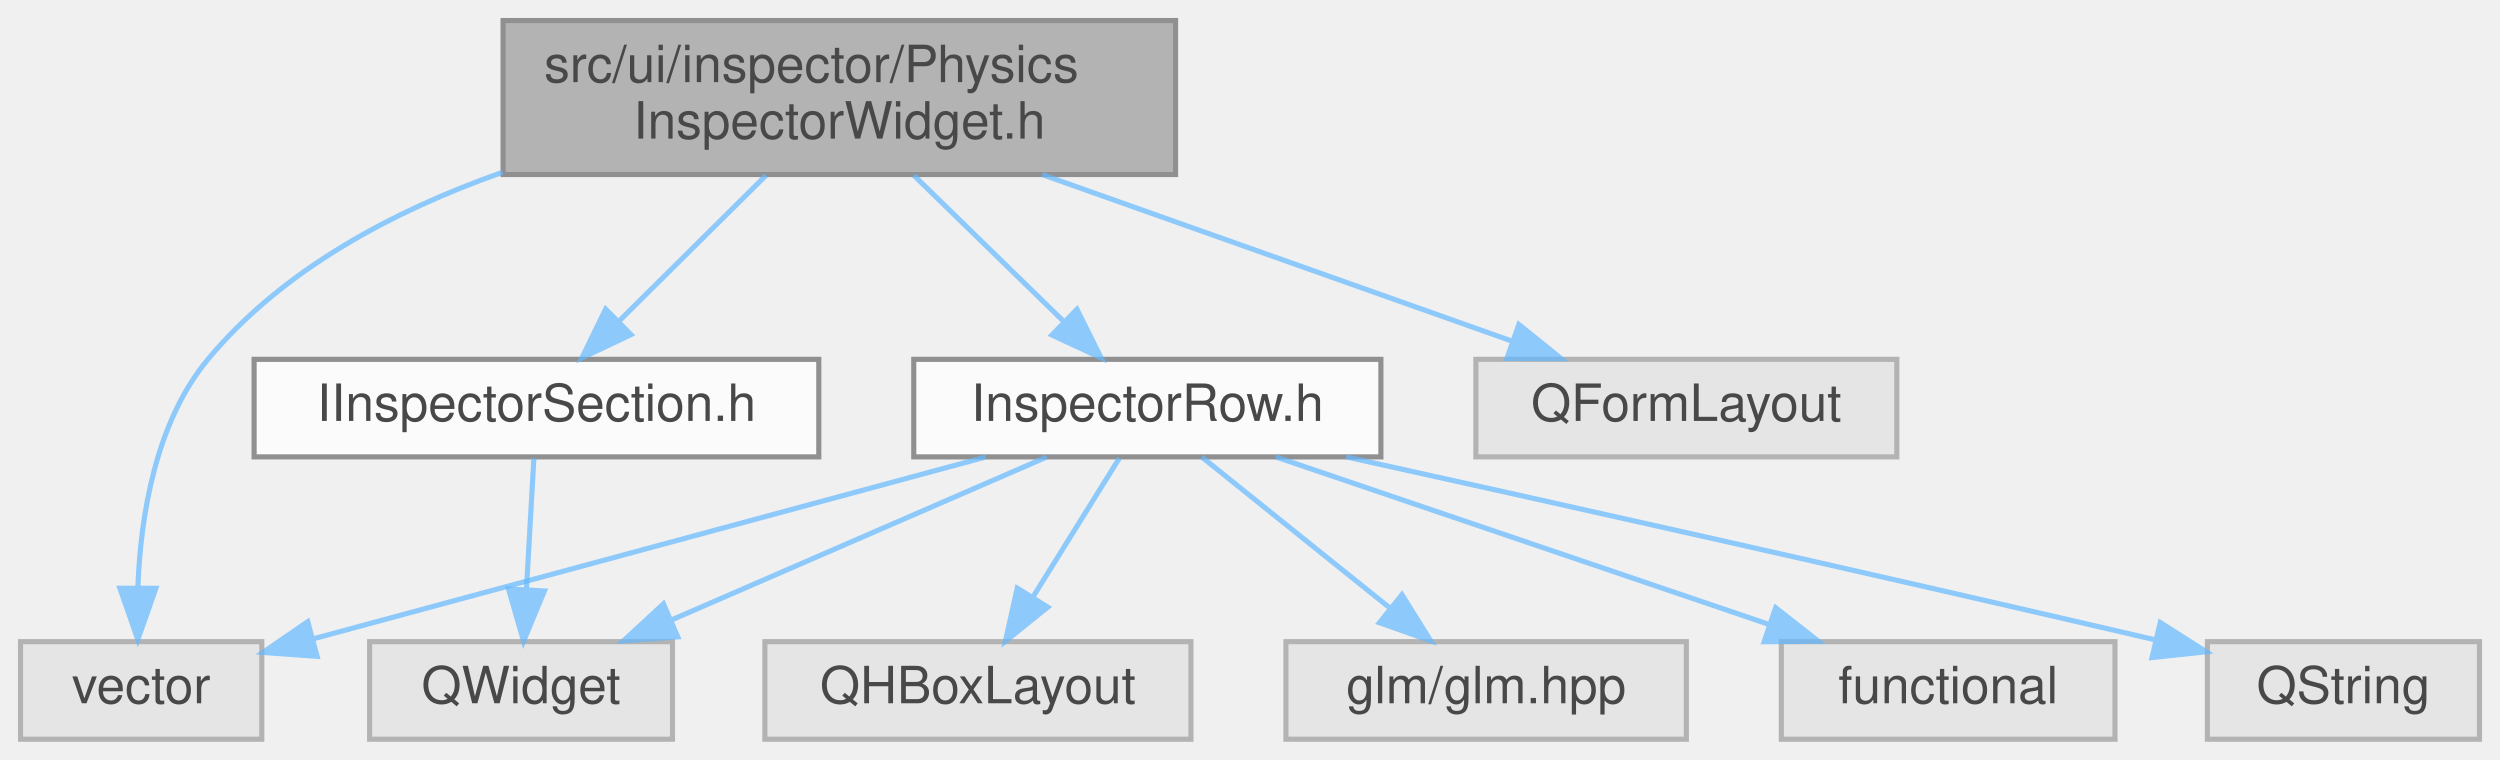
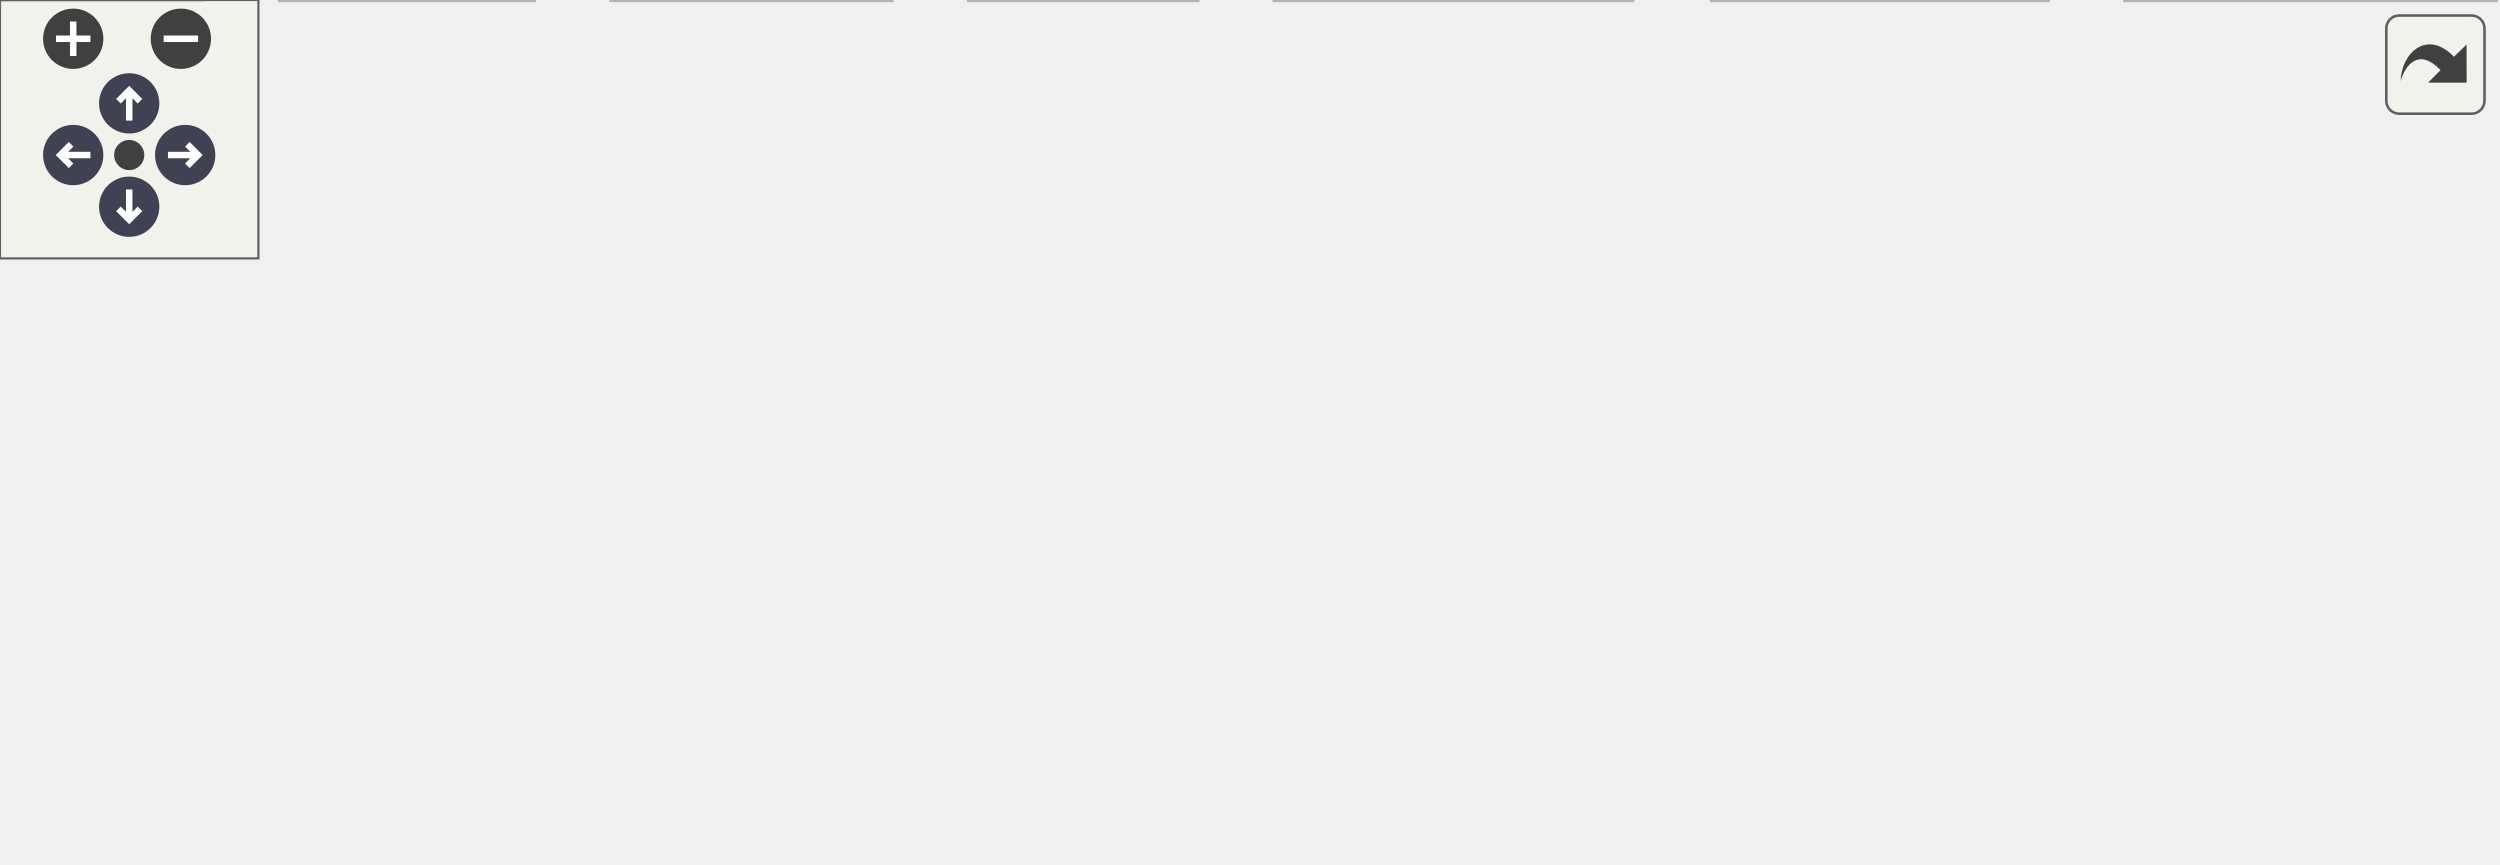
- <svg xmlns="http://www.w3.org/2000/svg" xmlns:xlink="http://www.w3.org/1999/xlink" width="487pt" height="148pt" viewBox="0.00 0.00 487.00 148.00">
-   <svg id="main" version="1.1" xml:space="preserve">
-     <style type="text/css">
+ <svg xmlns="http://www.w3.org/2000/svg" xmlns:xlink="http://www.w3.org/1999/xlink" id="main" version="1.1" xml:space="preserve">
+   <style type="text/css">
.node, .edge {opacity: 0.7;}
.node.selected, .edge.selected {opacity: 1;}
.edge:hover path { stroke: red; }
.edge:hover polygon { stroke: red; fill: red; }
</style>
-     <svg id="graph" class="graph">
-       <g id="graph0" class="graph" transform="scale(1 1) rotate(0) translate(4 144)">
-         <g id="Node000001" class="node">
-           <g id="a_Node000001">
-             <a xlink:title=" ">
-               <polygon fill="#999999" stroke="#666666" points="225,-140 94,-140 94,-110 225,-110 225,-140" />
-               <text text-anchor="start" x="102" y="-128" font-family="Helvetica,sans-Serif" font-size="10.00">src/ui/inspector/Physics</text>
-               <text text-anchor="middle" x="159.5" y="-117" font-family="Helvetica,sans-Serif" font-size="10.00">InspectorWidget.h</text>
-             </a>
-           </g>
-         </g>
-         <g id="Node000002" class="node">
-           <g id="a_Node000002">
-             <a xlink:title=" ">
-               <polygon fill="#e0e0e0" stroke="#999999" points="47,-19 0,-19 0,0 47,0 47,-19" />
-               <text text-anchor="middle" x="23.5" y="-7" font-family="Helvetica,sans-Serif" font-size="10.00">vector</text>
-             </a>
-           </g>
-         </g>
-         <g id="edge1_Node000001_Node000002" class="edge">
-           <g id="a_edge1_Node000001_Node000002">
-             <a xlink:title=" ">
-               <path fill="none" stroke="#63b8ff" d="M93.91,-110.45C72.78,-103.01 51.08,-91.55 36.5,-74 26.27,-61.69 23.4,-43.47 22.86,-29.7" />
-               <polygon fill="#63b8ff" stroke="#63b8ff" points="26.36,-29.4 22.85,-19.4 19.36,-29.41 26.36,-29.4" />
-             </a>
-           </g>
-         </g>
-         <g id="Node000003" class="node">
-           <g id="a_Node000003">
-             <a xlink:title=" ">
-               <polygon fill="#e0e0e0" stroke="#999999" points="365.5,-74 283.5,-74 283.5,-55 365.5,-55 365.5,-74" />
-               <text text-anchor="middle" x="324.5" y="-62" font-family="Helvetica,sans-Serif" font-size="10.00">QFormLayout</text>
-             </a>
-           </g>
-         </g>
-         <g id="edge2_Node000001_Node000003" class="edge">
-           <g id="a_edge2_Node000001_Node000003">
-             <a xlink:title=" ">
-               <path fill="none" stroke="#63b8ff" d="M199.02,-109.99C226.92,-100.1 263.91,-86.98 290.5,-77.56" />
-               <polygon fill="#63b8ff" stroke="#63b8ff" points="291.88,-80.78 300.13,-74.14 289.54,-74.18 291.88,-80.78" />
-             </a>
-           </g>
-         </g>
-         <g id="Node000004" class="node">
-           <g id="a_Node000004">
-             <a xlink:href="IInspectorSection_8h.html" target="_top" xlink:title="Interface for inspector panel sections in the editor UI.">
-               <polygon fill="white" stroke="#666666" points="155.5,-74 45.5,-74 45.5,-55 155.5,-55 155.5,-74" />
-               <text text-anchor="middle" x="100.5" y="-62" font-family="Helvetica,sans-Serif" font-size="10.00">IInspectorSection.h</text>
-             </a>
-           </g>
-         </g>
-         <g id="edge3_Node000001_Node000004" class="edge">
-           <g id="a_edge3_Node000001_Node000004">
-             <a xlink:title=" ">
-               <path fill="none" stroke="#63b8ff" d="M145.22,-109.84C136.57,-101.26 125.51,-90.3 116.56,-81.42" />
-               <polygon fill="#63b8ff" stroke="#63b8ff" points="118.91,-78.82 109.34,-74.27 113.98,-83.79 118.91,-78.82" />
-             </a>
-           </g>
-         </g>
-         <g id="Node000006" class="node">
-           <g id="a_Node000006">
-             <a xlink:href="InspectorRow_8h.html" target="_top" xlink:title=" ">
-               <polygon fill="white" stroke="#666666" points="265,-74 174,-74 174,-55 265,-55 265,-74" />
-               <text text-anchor="middle" x="219.5" y="-62" font-family="Helvetica,sans-Serif" font-size="10.00">InspectorRow.h</text>
-             </a>
-           </g>
-         </g>
-         <g id="edge5_Node000001_Node000006" class="edge">
-           <g id="a_edge5_Node000001_Node000006">
-             <a xlink:title=" ">
-               <path fill="none" stroke="#63b8ff" d="M174.02,-109.84C182.82,-101.26 194.07,-90.3 203.17,-81.42" />
-               <polygon fill="#63b8ff" stroke="#63b8ff" points="205.79,-83.75 210.51,-74.27 200.91,-78.74 205.79,-83.75" />
-             </a>
-           </g>
-         </g>
-         <g id="Node000005" class="node">
-           <g id="a_Node000005">
-             <a xlink:title=" ">
-               <polygon fill="#e0e0e0" stroke="#999999" points="127,-19 68,-19 68,0 127,0 127,-19" />
-               <text text-anchor="middle" x="97.5" y="-7" font-family="Helvetica,sans-Serif" font-size="10.00">QWidget</text>
-             </a>
-           </g>
-         </g>
-         <g id="edge4_Node000004_Node000005" class="edge">
-           <g id="a_edge4_Node000004_Node000005">
-             <a xlink:title=" ">
-               <path fill="none" stroke="#63b8ff" d="M100,-54.75C99.61,-47.8 99.05,-37.85 98.55,-29.13" />
-               <polygon fill="#63b8ff" stroke="#63b8ff" points="102.05,-28.88 97.99,-19.09 95.06,-29.27 102.05,-28.88" />
-             </a>
-           </g>
-         </g>
-         <g id="edge6_Node000006_Node000002" class="edge">
-           <g id="a_edge6_Node000006_Node000002">
-             <a xlink:title=" ">
-               <path fill="none" stroke="#63b8ff" d="M188.01,-54.98C152.1,-45.28 93.65,-29.47 56.95,-19.54" />
-               <polygon fill="#63b8ff" stroke="#63b8ff" points="57.77,-16.14 47.21,-16.91 55.95,-22.9 57.77,-16.14" />
-             </a>
-           </g>
-         </g>
-         <g id="edge8_Node000006_Node000005" class="edge">
-           <g id="a_edge8_Node000006_Node000005">
-             <a xlink:title=" ">
-               <path fill="none" stroke="#63b8ff" d="M199.9,-54.98C180.18,-46.42 149.55,-33.11 126.92,-23.28" />
-               <polygon fill="#63b8ff" stroke="#63b8ff" points="128.02,-19.94 117.46,-19.17 125.24,-26.37 128.02,-19.94" />
-             </a>
-           </g>
-         </g>
-         <g id="Node000007" class="node">
-           <g id="a_Node000007">
-             <a xlink:title=" ">
-               <polygon fill="#e0e0e0" stroke="#999999" points="408,-19 343,-19 343,0 408,0 408,-19" />
-               <text text-anchor="middle" x="375.5" y="-7" font-family="Helvetica,sans-Serif" font-size="10.00">functional</text>
-             </a>
-           </g>
-         </g>
-         <g id="edge7_Node000006_Node000007" class="edge">
-           <g id="a_edge7_Node000006_Node000007">
-             <a xlink:title=" ">
-               <path fill="none" stroke="#63b8ff" d="M244.56,-54.98C270.53,-46.16 311.31,-32.31 340.46,-22.41" />
-               <polygon fill="#63b8ff" stroke="#63b8ff" points="341.9,-25.61 350.24,-19.08 339.65,-18.99 341.9,-25.61" />
-             </a>
-           </g>
-         </g>
-         <g id="Node000008" class="node">
-           <g id="a_Node000008">
-             <a xlink:title=" ">
-               <polygon fill="#e0e0e0" stroke="#999999" points="479,-19 426,-19 426,0 479,0 479,-19" />
-               <text text-anchor="middle" x="452.5" y="-7" font-family="Helvetica,sans-Serif" font-size="10.00">QString</text>
-             </a>
-           </g>
-         </g>
-         <g id="edge9_Node000006_Node000008" class="edge">
-           <g id="a_edge9_Node000006_Node000008">
-             <a xlink:title=" ">
-               <path fill="none" stroke="#63b8ff" d="M258.24,-55C296.09,-46.65 355.57,-33.4 415.71,-19.39" />
-               <polygon fill="#63b8ff" stroke="#63b8ff" points="416.82,-22.73 425.76,-17.04 415.22,-15.91 416.82,-22.73" />
-             </a>
-           </g>
-         </g>
-         <g id="Node000009" class="node">
-           <g id="a_Node000009">
-             <a xlink:title=" ">
-               <polygon fill="#e0e0e0" stroke="#999999" points="228,-19 145,-19 145,0 228,0 228,-19" />
-               <text text-anchor="middle" x="186.5" y="-7" font-family="Helvetica,sans-Serif" font-size="10.00">QHBoxLayout</text>
-             </a>
-           </g>
-         </g>
-         <g id="edge10_Node000006_Node000009" class="edge">
-           <g id="a_edge10_Node000006_Node000009">
-             <a xlink:title=" ">
-               <path fill="none" stroke="#63b8ff" d="M214.05,-54.75C209.49,-47.42 202.83,-36.73 197.21,-27.7" />
-               <polygon fill="#63b8ff" stroke="#63b8ff" points="200.1,-25.73 191.85,-19.09 194.16,-29.43 200.1,-25.73" />
-             </a>
-           </g>
-         </g>
-         <g id="Node000010" class="node">
-           <g id="a_Node000010">
-             <a xlink:title=" ">
-               <polygon fill="#e0e0e0" stroke="#999999" points="324.5,-19 246.5,-19 246.5,0 324.5,0 324.5,-19" />
-               <text text-anchor="middle" x="285.5" y="-7" font-family="Helvetica,sans-Serif" font-size="10.00">glm/glm.hpp</text>
-             </a>
-           </g>
-         </g>
-         <g id="edge11_Node000006_Node000010" class="edge">
-           <g id="a_edge11_Node000006_Node000010">
-             <a xlink:title=" ">
-               <path fill="none" stroke="#63b8ff" d="M230.1,-54.98C239.96,-47.07 254.85,-35.11 266.72,-25.58" />
-               <polygon fill="#63b8ff" stroke="#63b8ff" points="269.1,-28.16 274.7,-19.17 264.71,-22.7 269.1,-28.16" />
-             </a>
-           </g>
-         </g>
-       </g>
-     </svg>
+   <defs>
+     <circle id="rim" cx="0" cy="0" r="7" />
+     <circle id="rim2" cx="0" cy="0" r="3.5" />
+     <g id="zoomPlus">
+       <use xlink:href="#rim" fill="#404040">
+         <set attributeName="fill" to="#808080" begin="zoomplus.mouseover" end="zoomplus.mouseout" />
+       </use>
+       <path d="M-4,0h8M0,-4v8" fill="none" stroke="white" stroke-width="1.5" pointer-events="none" />
+     </g>
+     <g id="zoomMin">
+       <use xlink:href="#rim" fill="#404040">
+         <set attributeName="fill" to="#808080" begin="zoomminus.mouseover" end="zoomminus.mouseout" />
+       </use>
+       <path d="M-4,0h8" fill="none" stroke="white" stroke-width="1.5" pointer-events="none" />
+     </g>
+     <g id="arrowUp" transform="translate(30 24)">
+       <use xlink:href="#rim" />
+       <path pointer-events="none" fill="none" stroke="white" stroke-width="1.5" d="M0,-3.0v7 M-2.5,-0.5L0,-3.0L2.5,-0.5" />
+     </g>
+     <g id="arrowRight" transform="rotate(90) translate(36 -43)">
+       <use xlink:href="#rim" />
+       <path pointer-events="none" fill="none" stroke="white" stroke-width="1.5" d="M0,-3.0v7 M-2.5,-0.5L0,-3.0L2.5,-0.5" />
+     </g>
+     <g id="arrowDown" transform="rotate(180) translate(-30 -48)">
+       <use xlink:href="#rim" />
+       <path pointer-events="none" fill="none" stroke="white" stroke-width="1.5" d="M0,-3.0v7 M-2.5,-0.5L0,-3.0L2.5,-0.5" />
+     </g>
+     <g id="arrowLeft" transform="rotate(270) translate(-36 17)">
+       <use xlink:href="#rim" />
+       <path pointer-events="none" fill="none" stroke="white" stroke-width="1.5" d="M0,-3.0v7 M-2.5,-0.5L0,-3.0L2.5,-0.5" />
+     </g>
+     <g id="resetDef">
+       <use xlink:href="#rim2" fill="#404040">
+         <set attributeName="fill" to="#808080" begin="reset.mouseover" end="reset.mouseout" />
+       </use>
+     </g>
+   </defs>
+   <svg id="graph" class="graph">
+     <g id="viewport">
+       <g id="Node000001" class="node">
+         <g id="a_Node000001">
+           <a xlink:title=" ">
+             <polygon fill="#999999" stroke="#666666" points="231,-140 100,-140 100,-110 231,-110 231,-140" />
+             <text text-anchor="start" x="108" y="-128" font-family="Helvetica,sans-Serif" font-size="10.00">src/ui/inspector/Physics</text>
+             <text text-anchor="middle" x="165.5" y="-117" font-family="Helvetica,sans-Serif" font-size="10.00">InspectorWidget.h</text>
+           </a>
+         </g>
+       </g>
+       <g id="Node000002" class="node">
+         <g id="a_Node000002">
+           <a xlink:title=" ">
+             <polygon fill="#e0e0e0" stroke="#999999" points="47,-19 0,-19 0,0 47,0 47,-19" />
+             <text text-anchor="middle" x="23.5" y="-7" font-family="Helvetica,sans-Serif" font-size="10.00">vector</text>
+           </a>
+         </g>
+       </g>
+       <g id="edge1_Node000001_Node000002" class="edge">
+         <g id="a_edge1_Node000001_Node000002">
+           <a xlink:title=" ">
+             <path fill="none" stroke="#63b8ff" d="M101.41,-109.93C80.16,-102.42 58,-91.06 42.5,-74 31.37,-61.76 26.75,-43.24 24.84,-29.36" />
+             <polygon fill="#63b8ff" stroke="#63b8ff" points="28.28,-28.62 23.78,-19.03 21.32,-29.33 28.28,-28.62" />
+           </a>
+         </g>
+       </g>
+       <g id="Node000003" class="node">
+         <g id="a_Node000003">
+           <a xlink:title=" ">
+             <polygon fill="#e0e0e0" stroke="#999999" points="371.5,-74 289.5,-74 289.5,-55 371.5,-55 371.5,-74" />
+             <text text-anchor="middle" x="330.5" y="-62" font-family="Helvetica,sans-Serif" font-size="10.00">QFormLayout</text>
+           </a>
+         </g>
+       </g>
+       <g id="edge2_Node000001_Node000003" class="edge">
+         <g id="a_edge2_Node000001_Node000003">
+           <a xlink:title=" ">
+             <path fill="none" stroke="#63b8ff" d="M205.02,-109.99C232.92,-100.1 269.91,-86.98 296.5,-77.56" />
+             <polygon fill="#63b8ff" stroke="#63b8ff" points="297.88,-80.78 306.13,-74.14 295.54,-74.18 297.88,-80.78" />
+           </a>
+         </g>
+       </g>
+       <g id="Node000004" class="node">
+         <g id="a_Node000004">
+           <a xlink:href="IInspectorSection_8h.html" target="_top" xlink:title="Interface for inspector panel sections in the editor UI.">
+             <polygon fill="white" stroke="#666666" points="161.5,-74 51.5,-74 51.5,-55 161.5,-55 161.5,-74" />
+             <text text-anchor="middle" x="106.5" y="-62" font-family="Helvetica,sans-Serif" font-size="10.00">IInspectorSection.h</text>
+           </a>
+         </g>
+       </g>
+       <g id="edge3_Node000001_Node000004" class="edge">
+         <g id="a_edge3_Node000001_Node000004">
+           <a xlink:title=" ">
+             <path fill="none" stroke="#63b8ff" d="M151.22,-109.84C142.57,-101.26 131.51,-90.3 122.56,-81.42" />
+             <polygon fill="#63b8ff" stroke="#63b8ff" points="124.91,-78.82 115.34,-74.27 119.98,-83.79 124.91,-78.82" />
+           </a>
+         </g>
+       </g>
+       <g id="Node000006" class="node">
+         <g id="a_Node000006">
+           <a xlink:href="InspectorRow_8h.html" target="_top" xlink:title=" ">
+             <polygon fill="white" stroke="#666666" points="271,-74 180,-74 180,-55 271,-55 271,-74" />
+             <text text-anchor="middle" x="225.5" y="-62" font-family="Helvetica,sans-Serif" font-size="10.00">InspectorRow.h</text>
+           </a>
+         </g>
+       </g>
+       <g id="edge5_Node000001_Node000006" class="edge">
+         <g id="a_edge5_Node000001_Node000006">
+           <a xlink:title=" ">
+             <path fill="none" stroke="#63b8ff" d="M180.02,-109.84C188.82,-101.26 200.07,-90.3 209.17,-81.42" />
+             <polygon fill="#63b8ff" stroke="#63b8ff" points="211.79,-83.75 216.51,-74.27 206.91,-78.74 211.79,-83.75" />
+           </a>
+         </g>
+       </g>
+       <g id="Node000005" class="node">
+         <g id="a_Node000005">
+           <a xlink:title=" ">
+             <polygon fill="#e0e0e0" stroke="#999999" points="124,-19 65,-19 65,0 124,0 124,-19" />
+             <text text-anchor="middle" x="94.5" y="-7" font-family="Helvetica,sans-Serif" font-size="10.00">QWidget</text>
+           </a>
+         </g>
+       </g>
+       <g id="edge4_Node000004_Node000005" class="edge">
+         <g id="a_edge4_Node000004_Node000005">
+           <a xlink:title=" ">
+             <path fill="none" stroke="#63b8ff" d="M104.52,-54.75C102.93,-47.72 100.64,-37.62 98.65,-28.84" />
+             <polygon fill="#63b8ff" stroke="#63b8ff" points="102.07,-28.07 96.44,-19.09 95.24,-29.62 102.07,-28.07" />
+           </a>
+         </g>
+       </g>
+       <g id="edge7_Node000006_Node000002" class="edge">
+         <g id="a_edge7_Node000006_Node000002">
+           <a xlink:title=" ">
+             <path fill="none" stroke="#63b8ff" d="M192.58,-54.92C160.34,-46.51 109.54,-33.23 57.07,-19.41" />
+             <polygon fill="#63b8ff" stroke="#63b8ff" points="57.82,-15.99 47.26,-16.82 56.04,-22.76 57.82,-15.99" />
+           </a>
+         </g>
+       </g>
+       <g id="edge9_Node000006_Node000005" class="edge">
+         <g id="a_edge9_Node000006_Node000005">
+           <a xlink:title=" ">
+             <path fill="none" stroke="#63b8ff" d="M204.45,-54.98C183.09,-46.34 149.8,-32.87 125.44,-23.02" />
+             <polygon fill="#63b8ff" stroke="#63b8ff" points="126.51,-19.68 115.93,-19.17 123.89,-26.17 126.51,-19.68" />
+           </a>
+         </g>
+       </g>
+       <g id="Node000007" class="node">
+         <g id="a_Node000007">
+           <a xlink:title=" ">
+             <polygon fill="#e0e0e0" stroke="#999999" points="579.5,-19 493.5,-19 493.5,0 579.5,0 579.5,-19" />
+             <text text-anchor="middle" x="536.5" y="-7" font-family="Helvetica,sans-Serif" font-size="10.00">qpushbutton.h</text>
+           </a>
+         </g>
+       </g>
+       <g id="edge6_Node000006_Node000007" class="edge">
+         <g id="a_edge6_Node000006_Node000007">
+           <a xlink:title=" ">
+             <path fill="none" stroke="#63b8ff" d="M271.06,-55.74C327.51,-46.11 423.57,-29.75 483.34,-19.56" />
+             <polygon fill="#63b8ff" stroke="#63b8ff" points="484.06,-22.99 493.33,-17.86 482.88,-16.09 484.06,-22.99" />
+           </a>
+         </g>
+       </g>
+       <g id="Node000008" class="node">
+         <g id="a_Node000008">
+           <a xlink:title=" ">
+             <polygon fill="#e0e0e0" stroke="#999999" points="207,-19 142,-19 142,0 207,0 207,-19" />
+             <text text-anchor="middle" x="174.5" y="-7" font-family="Helvetica,sans-Serif" font-size="10.00">functional</text>
+           </a>
+         </g>
+       </g>
+       <g id="edge8_Node000006_Node000008" class="edge">
+         <g id="a_edge8_Node000006_Node000008">
+           <a xlink:title=" ">
+             <path fill="none" stroke="#63b8ff" d="M217.08,-54.75C209.73,-47.11 198.87,-35.82 189.96,-26.56" />
+             <polygon fill="#63b8ff" stroke="#63b8ff" points="192.22,-23.87 182.76,-19.09 187.18,-28.72 192.22,-23.87" />
+           </a>
+         </g>
+       </g>
+       <g id="Node000009" class="node">
+         <g id="a_Node000009">
+           <a xlink:title=" ">
+             <polygon fill="#e0e0e0" stroke="#999999" points="278,-19 225,-19 225,0 278,0 278,-19" />
+             <text text-anchor="middle" x="251.5" y="-7" font-family="Helvetica,sans-Serif" font-size="10.00">QString</text>
+           </a>
+         </g>
+       </g>
+       <g id="edge10_Node000006_Node000009" class="edge">
+         <g id="a_edge10_Node000006_Node000009">
+           <a xlink:title=" ">
+             <path fill="none" stroke="#63b8ff" d="M229.79,-54.75C233.31,-47.57 238.41,-37.18 242.78,-28.27" />
+             <polygon fill="#63b8ff" stroke="#63b8ff" points="246.02,-29.61 247.29,-19.09 239.74,-26.53 246.02,-29.61" />
+           </a>
+         </g>
+       </g>
+       <g id="Node000010" class="node">
+         <g id="a_Node000010">
+           <a xlink:title=" ">
+             <polygon fill="#e0e0e0" stroke="#999999" points="379,-19 296,-19 296,0 379,0 379,-19" />
+             <text text-anchor="middle" x="337.5" y="-7" font-family="Helvetica,sans-Serif" font-size="10.00">QHBoxLayout</text>
+           </a>
+         </g>
+       </g>
+       <g id="edge11_Node000006_Node000010" class="edge">
+         <g id="a_edge11_Node000006_Node000010">
+           <a xlink:title=" ">
+             <path fill="none" stroke="#63b8ff" d="M243.49,-54.98C261.43,-46.5 289.22,-33.35 309.93,-23.54" />
+             <polygon fill="#63b8ff" stroke="#63b8ff" points="311.64,-26.61 319.18,-19.17 308.64,-20.28 311.64,-26.61" />
+           </a>
+         </g>
+       </g>
+       <g id="Node000011" class="node">
+         <g id="a_Node000011">
+           <a xlink:title=" ">
+             <polygon fill="#e0e0e0" stroke="#999999" points="475.5,-19 397.5,-19 397.5,0 475.5,0 475.5,-19" />
+             <text text-anchor="middle" x="436.5" y="-7" font-family="Helvetica,sans-Serif" font-size="10.00">glm/glm.hpp</text>
+           </a>
+         </g>
+       </g>
+       <g id="edge12_Node000006_Node000011" class="edge">
+         <g id="a_edge12_Node000006_Node000011">
+           <a xlink:title=" ">
+             <path fill="none" stroke="#63b8ff" d="M259.4,-54.98C295.52,-45.91 352.82,-31.52 392.42,-21.57" />
+             <polygon fill="#63b8ff" stroke="#63b8ff" points="393.49,-24.91 402.33,-19.08 391.78,-18.12 393.49,-24.91" />
+           </a>
+         </g>
+       </g>
+     </g>
+   </svg>
+   <g id="navigator" transform="translate(0 0)" fill="#404254">
+     <rect fill="#f2f5e9" fill-opacity="0.5" stroke="#606060" stroke-width=".5" x="0" y="0" width="60" height="60" />
+     <use id="zoomplus" xlink:href="#zoomPlus" x="17" y="9" />
+     <use id="zoomminus" xlink:href="#zoomMin" x="42" y="9" />
+     <use id="reset" xlink:href="#resetDef" x="30" y="36" />
+     <use id="arrowup" xlink:href="#arrowUp" x="0" y="0" />
+     <use id="arrowright" xlink:href="#arrowRight" x="0" y="0" />
+     <use id="arrowdown" xlink:href="#arrowDown" x="0" y="0" />
+     <use id="arrowleft" xlink:href="#arrowLeft" x="0" y="0" />
+   </g>
+   <svg viewBox="0 0 15 15" width="100%" height="30px" preserveAspectRatio="xMaxYMin meet">
+     <g id="arrow_out" transform="scale(0.3 0.3)">
+       <a xlink:href="PhysicsInspectorWidget_8h__incl_org.svg" target="_base">
+         <rect id="button" ry="5" rx="5" y="6" x="6" height="38" width="38" fill="#f2f5e9" fill-opacity="0.5" stroke="#606060" stroke-width="1.0" />
+         <path id="arrow" d="M 11.5,31.437 C 11.94,20.098 22.043,11.323 32.159,21.979 L 37.069,17.246 C 37.069,17.246 37.088,32 37.088,32 L 22.16,31.978 C 22.16,31.978 26.998,27.14 26.998,27.14 C 18.529,18.264 13.292,25.23 11.5,31.437 z" style="fill:#404040;" />
+       </a>
+     </g>
  </svg>
  <style type="text/css">

[data-mouse-over-selected='false'] { opacity: 0.7; }
[data-mouse-over-selected='true']  { opacity: 1.0; }

</style>
</svg>
